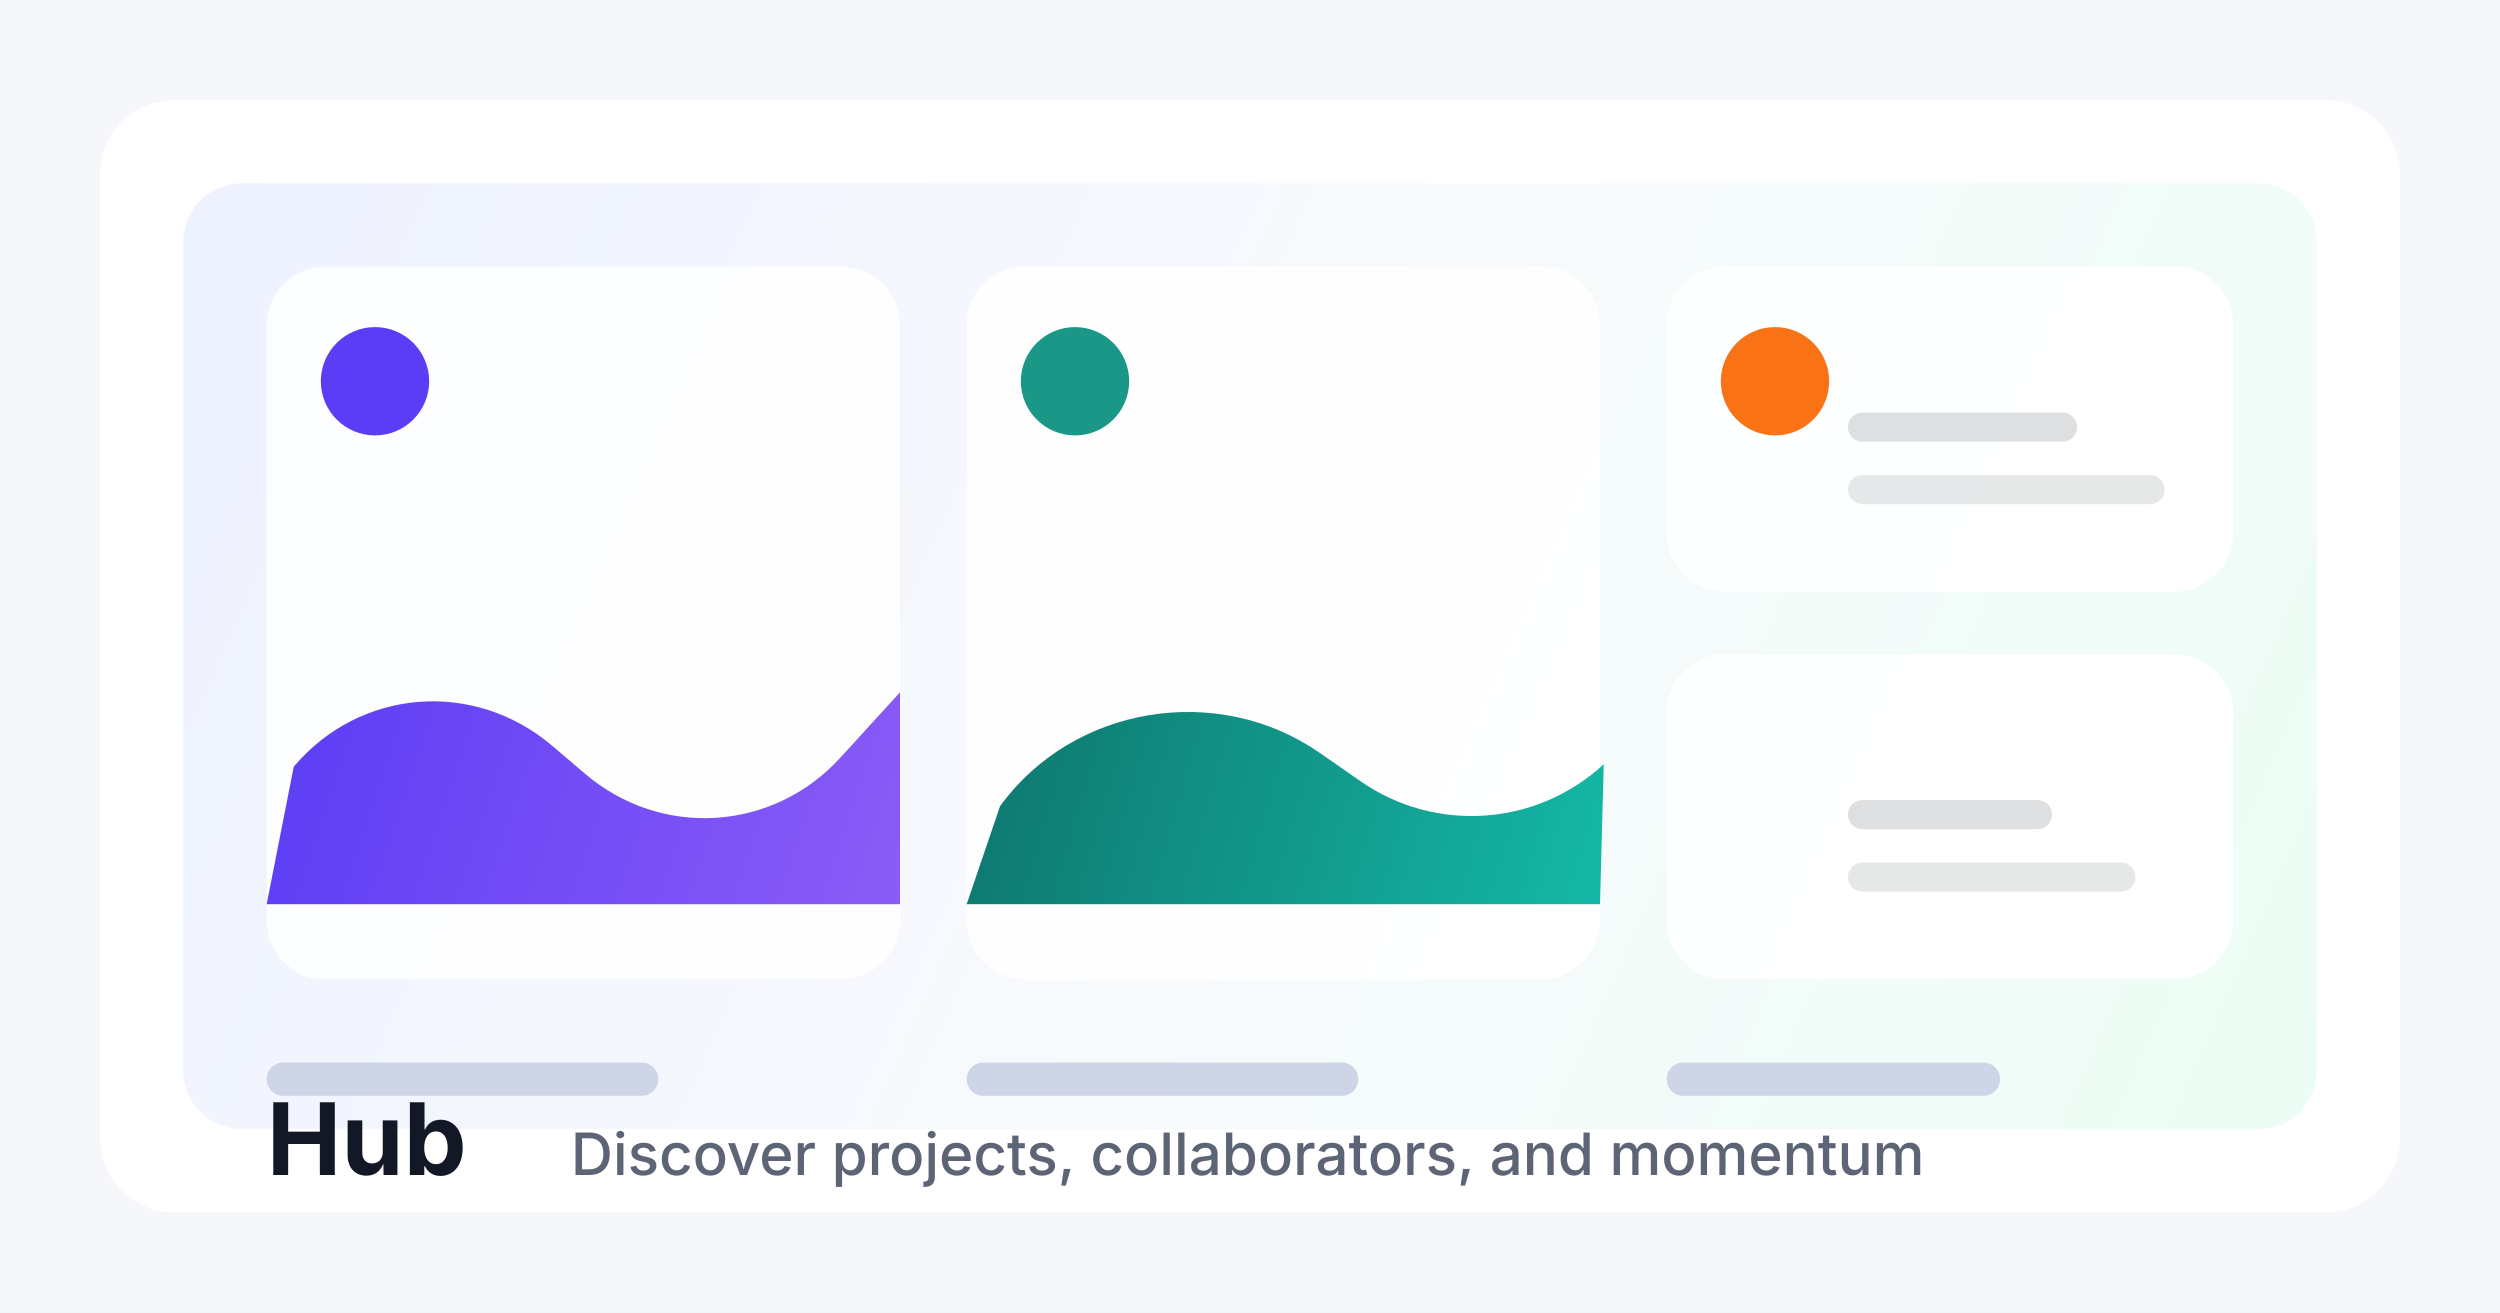
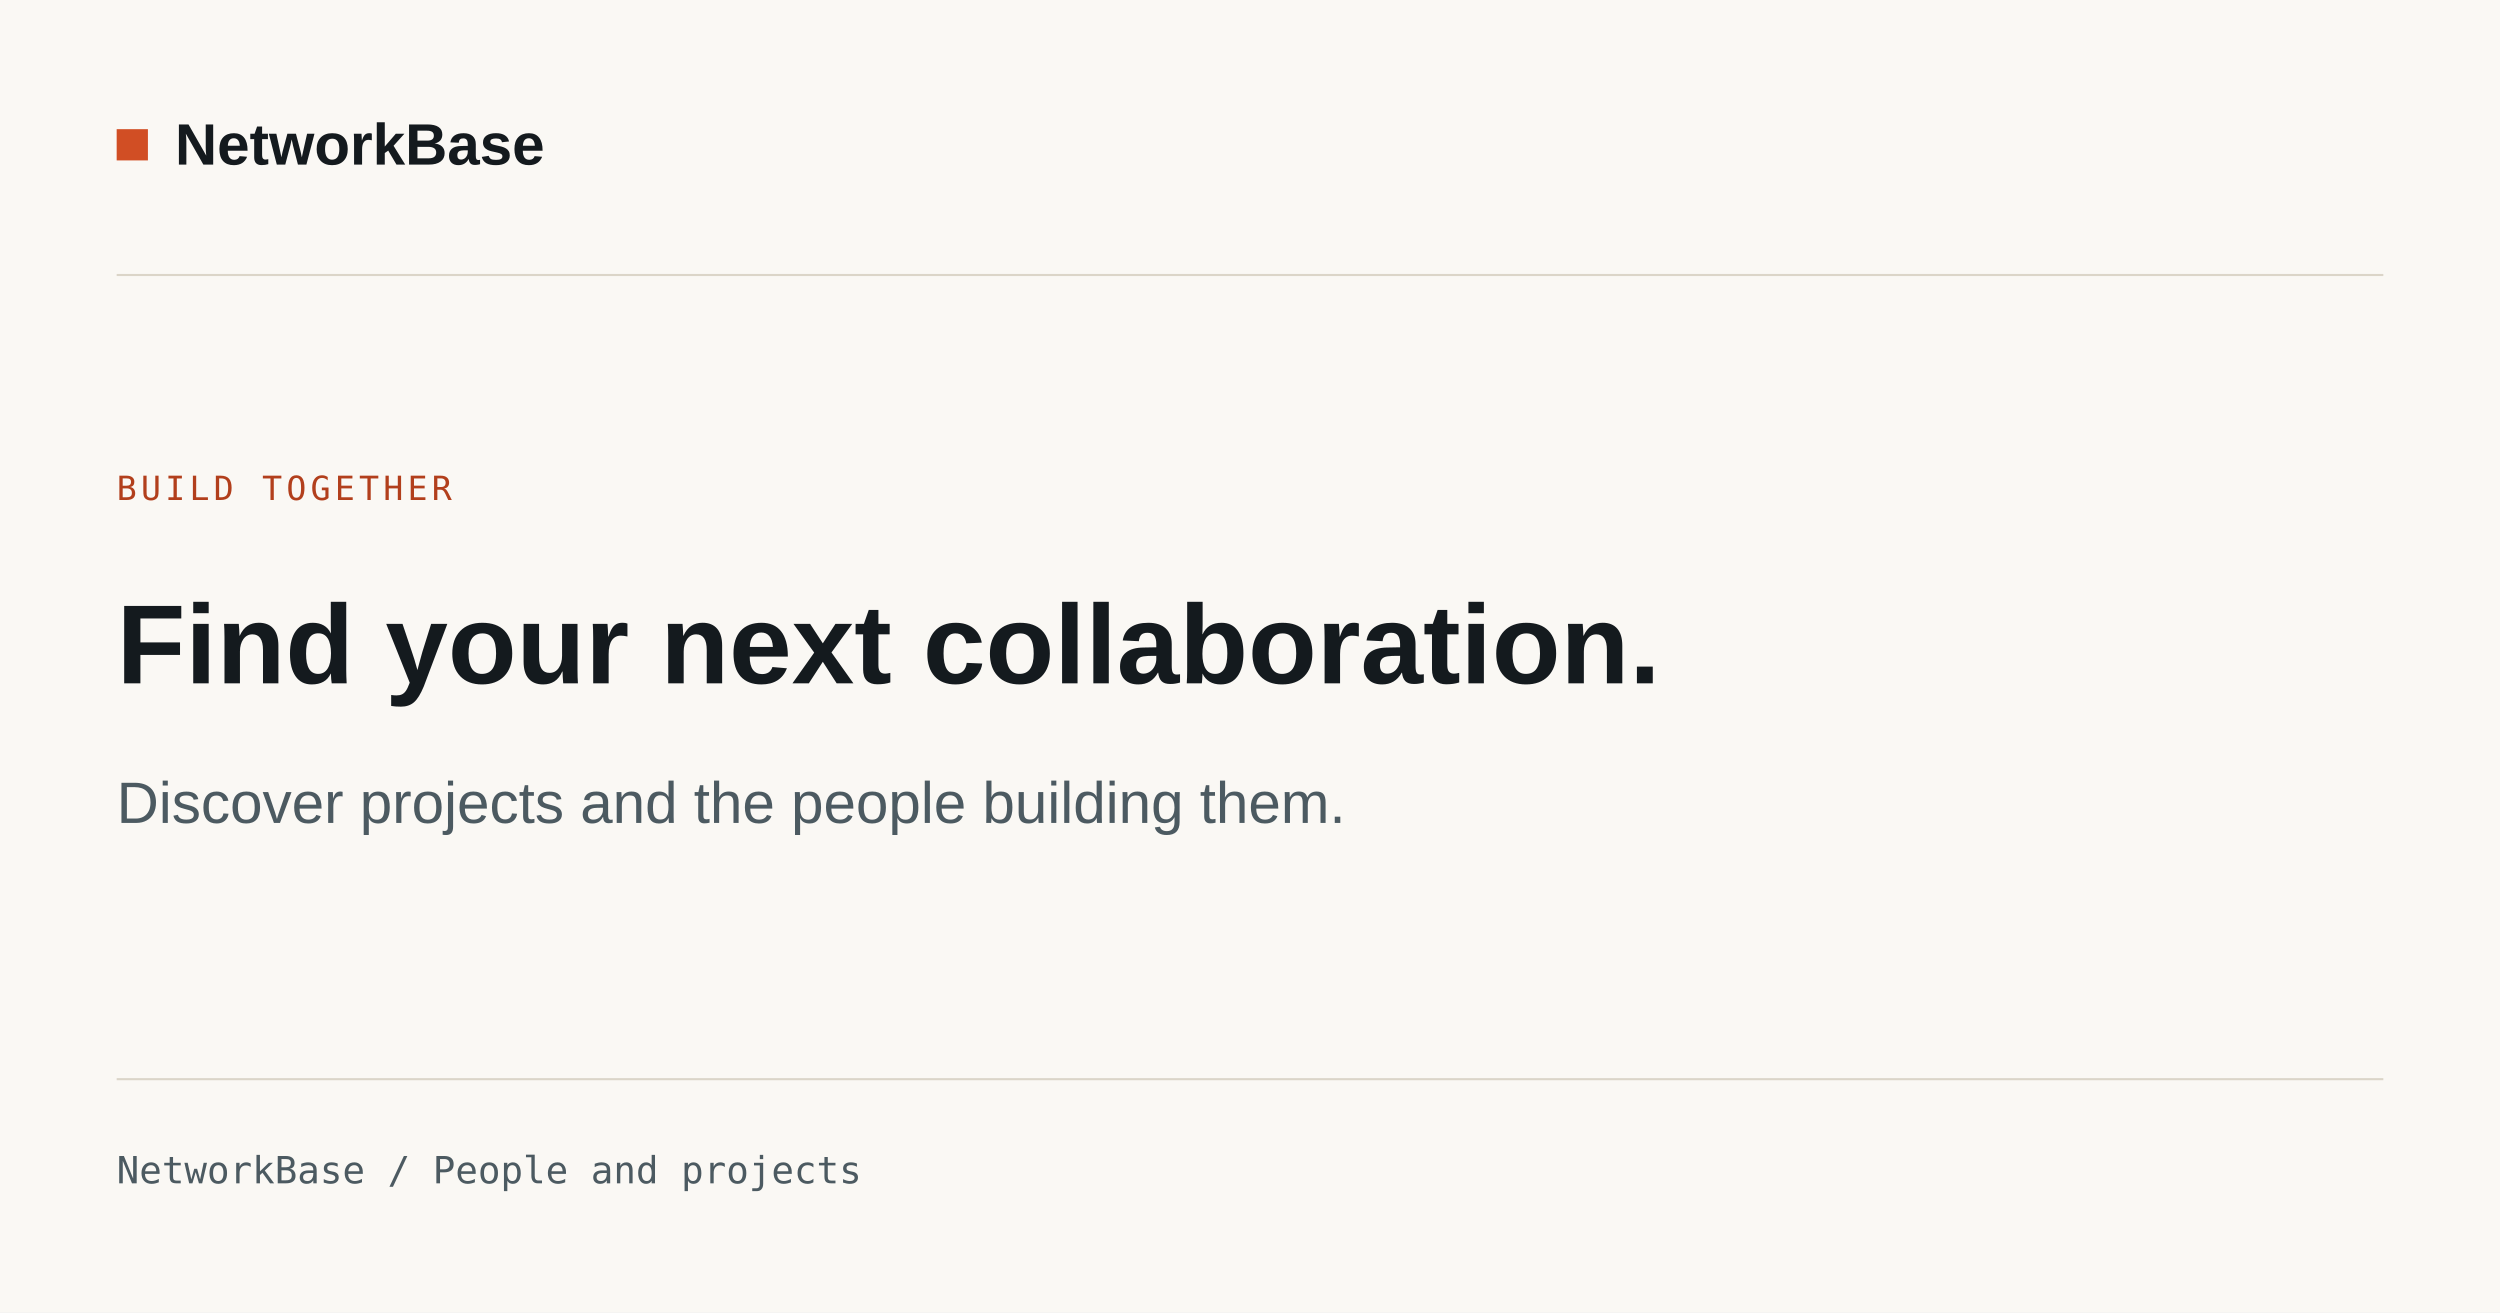
- <svg xmlns="http://www.w3.org/2000/svg" width="1200" height="630" viewBox="0 0 1200 630" fill="none">
-   <rect width="1200" height="630" fill="#F6F7FB" />
-   <rect x="48" y="48" width="1104" height="534" rx="36" fill="#FFFFFF" />
-   <rect x="88" y="88" width="1024" height="454" rx="28" fill="url(#panel)" />
-   <rect x="128" y="128" width="304" height="342" rx="28" fill="#FFFFFF" fill-opacity="0.88" />
-   <rect x="464" y="128" width="304" height="342" rx="28" fill="#FFFFFF" fill-opacity="0.88" />
-   <rect x="800" y="128" width="272" height="156" rx="28" fill="#FFFFFF" fill-opacity="0.92" />
-   <rect x="800" y="314" width="272" height="156" rx="28" fill="#FFFFFF" fill-opacity="0.92" />
-   <rect x="128" y="510" width="188" height="16" rx="8" fill="#CDD5E7" />
-   <rect x="464" y="510" width="188" height="16" rx="8" fill="#CDD5E7" />
-   <rect x="800" y="510" width="160" height="16" rx="8" fill="#CDD5E7" />
-   <circle cx="180" cy="183" r="26" fill="#5B3DF5" />
-   <circle cx="516" cy="183" r="26" fill="#1B9788" />
-   <circle cx="852" cy="183" r="26" fill="#F97316" />
-   <path d="M141 368C172.798 330.399 227.562 325.98 265.245 358.125L280.785 371.378C317.34 402.566 370.967 399.198 403.356 363.69L432 332.297V434H128L141 368Z" fill="url(#accentLeft)" />
-   <path d="M480 387C514.988 338.673 584.483 327.299 633.532 361.413L653.054 374.992C688.988 399.995 737.565 396.659 769.798 366.809L768 434H464L480 387Z" fill="url(#accentCenter)" />
-   <rect x="887" y="198" width="110" height="14" rx="7" fill="#131927" fill-opacity="0.14" />
-   <rect x="887" y="228" width="152" height="14" rx="7" fill="#131927" fill-opacity="0.1" />
-   <rect x="887" y="384" width="98" height="14" rx="7" fill="#131927" fill-opacity="0.14" />
-   <rect x="887" y="414" width="138" height="14" rx="7" fill="#131927" fill-opacity="0.1" />
-   <text x="128" y="564" fill="#121826" font-family="ui-sans-serif, system-ui, -apple-system, BlinkMacSystemFont, 'Segoe UI', sans-serif" font-size="48" font-weight="700">Hub</text>
-   <text x="274" y="564" fill="#5C6475" font-family="ui-sans-serif, system-ui, -apple-system, BlinkMacSystemFont, 'Segoe UI', sans-serif" font-size="28" font-weight="500">Discover projects, collaborators, and momentum</text>
-   <defs>
-     <linearGradient id="panel" x1="88" y1="88" x2="1112" y2="542" gradientUnits="userSpaceOnUse">
-       <stop stop-color="#EEF2FF" />
-       <stop offset="0.52" stop-color="#F8FAFC" />
-       <stop offset="1" stop-color="#ECFDF5" />
-     </linearGradient>
-     <linearGradient id="accentLeft" x1="128" y1="332" x2="432" y2="434" gradientUnits="userSpaceOnUse">
-       <stop stop-color="#5B3DF5" />
-       <stop offset="1" stop-color="#8B5CF6" />
-     </linearGradient>
-     <linearGradient id="accentCenter" x1="464" y1="346" x2="768" y2="434" gradientUnits="userSpaceOnUse">
-       <stop stop-color="#0F766E" />
-       <stop offset="1" stop-color="#14B8A6" />
-     </linearGradient>
-   </defs>
+ <svg xmlns="http://www.w3.org/2000/svg" width="1200" height="630" viewBox="0 0 1200 630">
+   <rect width="1200" height="630" fill="#FAF8F4" />
+   <rect x="56" y="62" width="15" height="15" fill="#D14E24" />
+   <text x="84" y="79" font-family="Instrument Sans,Arial,sans-serif" font-size="28" font-weight="600" fill="#141A1E">NetworkBase</text>
+   <path d="M56 132H1144M56 518H1144" stroke="#DBD5C8" />
+   <text x="56" y="240" font-family="JetBrains Mono,monospace" font-size="16" letter-spacing="2" fill="#B23F1C">BUILD TOGETHER</text>
+   <text x="56" y="328" font-family="Instrument Sans,Arial,sans-serif" font-size="54" font-weight="600" fill="#141A1E">Find your next collaboration.</text>
+   <text x="56" y="395" font-family="Instrument Sans,Arial,sans-serif" font-size="28" fill="#4C5A61">Discover projects and the people building them.</text>
+   <text x="56" y="568" font-family="JetBrains Mono,monospace" font-size="18" fill="#4C5A61">NetworkBase / People and projects</text>
</svg>
